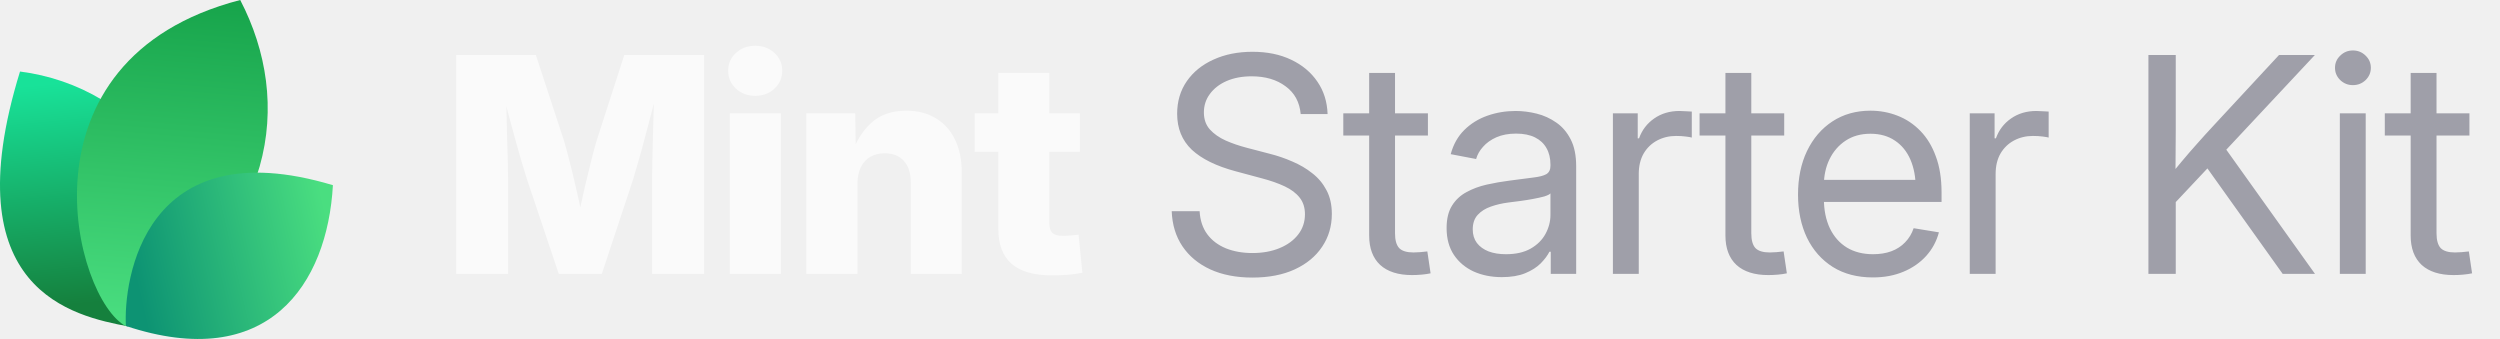
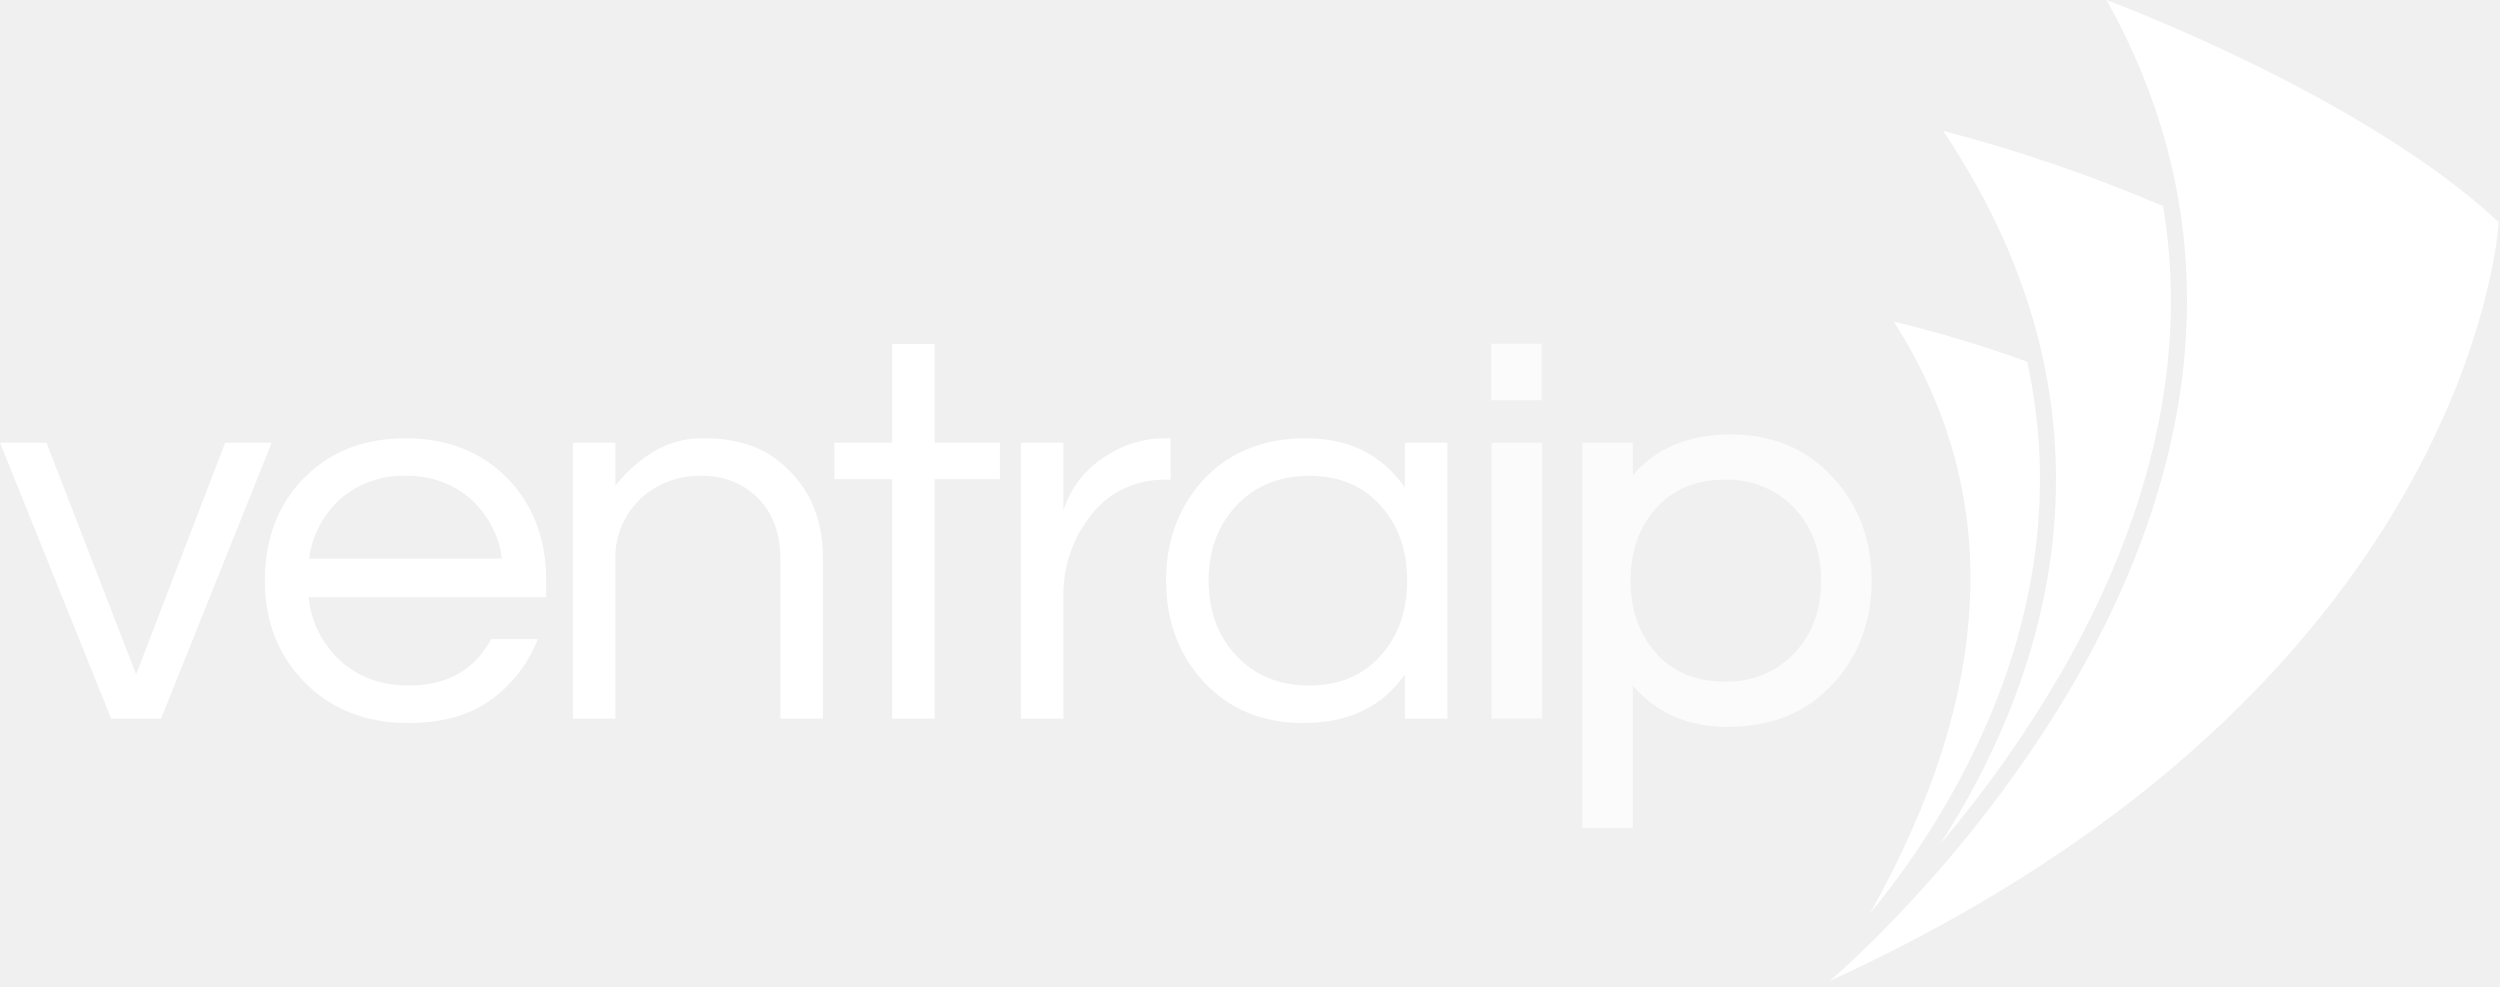
- <svg xmlns="http://www.w3.org/2000/svg" width="177" height="24" viewBox="0 0 177 24" fill="none">
-   <path d="M9.061 23.108C5.268 22.377 -3.391 20.627 1.417 5.064C9.634 6.099 16.973 14.064 9.061 23.108Z" fill="url(#paint0_linear_17557_2145)" />
-   <path d="M8.919 23.094C5.276 21.222 0.784 4.209 17.007 0C20.757 7.193 19.621 16.545 8.919 23.094Z" fill="url(#paint1_linear_17557_2145)" />
-   <path d="M8.914 23.079C8.735 19.882 10.159 9.085 23.57 13.111C23.181 20.123 18.984 26.418 8.914 23.079Z" fill="url(#paint2_linear_17557_2145)" />
-   <path d="M32.301 19.392V3.894H37.938L39.925 9.948C40.036 10.315 40.164 10.787 40.31 11.362C40.462 11.938 40.611 12.552 40.757 13.204C40.91 13.855 41.048 14.483 41.173 15.086C41.305 15.682 41.412 16.192 41.495 16.615H40.695C40.771 16.192 40.871 15.682 40.996 15.086C41.128 14.49 41.267 13.866 41.412 13.214C41.565 12.562 41.714 11.948 41.86 11.373C42.005 10.79 42.133 10.315 42.244 9.948L44.2 3.894H49.848V19.392H46.166V12.704C46.166 12.357 46.173 11.917 46.187 11.383C46.2 10.849 46.214 10.27 46.228 9.646C46.249 9.022 46.266 8.391 46.28 7.753C46.301 7.115 46.311 6.519 46.311 5.964H46.623C46.485 6.561 46.332 7.181 46.166 7.826C45.999 8.471 45.833 9.102 45.666 9.719C45.507 10.336 45.351 10.901 45.198 11.414C45.053 11.928 44.928 12.357 44.824 12.704L42.608 19.392H39.561L37.314 12.704C37.203 12.357 37.072 11.928 36.919 11.414C36.773 10.901 36.614 10.34 36.441 9.729C36.274 9.112 36.104 8.481 35.931 7.836C35.764 7.192 35.608 6.567 35.463 5.964H35.827C35.834 6.512 35.844 7.105 35.858 7.743C35.872 8.374 35.886 9.005 35.9 9.636C35.92 10.26 35.938 10.839 35.952 11.373C35.965 11.907 35.972 12.351 35.972 12.704V19.392H32.301ZM51.668 19.392V8.024H55.288V19.392H51.668ZM53.468 6.786C52.927 6.786 52.473 6.616 52.105 6.276C51.738 5.93 51.554 5.507 51.554 5.007C51.554 4.508 51.738 4.088 52.105 3.749C52.473 3.409 52.927 3.239 53.468 3.239C54.009 3.239 54.463 3.409 54.83 3.749C55.198 4.082 55.382 4.501 55.382 5.007C55.382 5.507 55.198 5.93 54.83 6.276C54.463 6.616 54.009 6.786 53.468 6.786ZM60.708 13.027V19.392H57.088V8.024H60.551L60.593 10.967H60.281C60.593 10.024 61.061 9.268 61.685 8.7C62.309 8.124 63.138 7.836 64.171 7.836C64.975 7.836 65.672 8.017 66.262 8.377C66.851 8.731 67.302 9.234 67.614 9.885C67.933 10.537 68.092 11.307 68.092 12.194V19.392H64.483V12.912C64.483 12.26 64.32 11.754 63.994 11.394C63.675 11.033 63.221 10.853 62.632 10.853C62.25 10.853 61.914 10.936 61.623 11.102C61.332 11.269 61.106 11.515 60.947 11.841C60.787 12.16 60.708 12.555 60.708 13.027ZM76.456 8.024V10.749H69.008V8.024H76.456ZM70.683 5.163H74.292V15.783C74.292 16.102 74.361 16.334 74.5 16.48C74.646 16.625 74.899 16.698 75.259 16.698C75.405 16.698 75.596 16.688 75.831 16.667C76.074 16.646 76.251 16.629 76.362 16.615L76.632 19.309C76.313 19.378 75.963 19.427 75.582 19.455C75.207 19.482 74.836 19.496 74.469 19.496C73.2 19.496 72.25 19.222 71.619 18.674C70.995 18.127 70.683 17.308 70.683 16.22V5.163Z" fill="#FAFAFA" />
-   <path d="M88.667 19.652C87.523 19.652 86.528 19.458 85.682 19.07C84.843 18.681 84.188 18.137 83.716 17.437C83.245 16.736 82.992 15.908 82.957 14.951H84.933C84.968 15.596 85.148 16.14 85.474 16.584C85.8 17.021 86.24 17.354 86.795 17.582C87.35 17.804 87.974 17.915 88.667 17.915C89.388 17.915 90.026 17.801 90.581 17.572C91.143 17.343 91.583 17.024 91.902 16.615C92.228 16.199 92.391 15.717 92.391 15.169C92.391 14.698 92.266 14.306 92.017 13.994C91.767 13.675 91.413 13.408 90.956 13.193C90.498 12.978 89.954 12.787 89.323 12.621L87.502 12.132C86.123 11.765 85.082 11.255 84.382 10.603C83.689 9.944 83.342 9.095 83.342 8.055C83.342 7.174 83.571 6.404 84.028 5.746C84.486 5.087 85.117 4.577 85.921 4.217C86.726 3.849 87.645 3.666 88.678 3.666C89.718 3.666 90.63 3.853 91.413 4.227C92.204 4.602 92.824 5.122 93.275 5.787C93.726 6.446 93.965 7.209 93.993 8.076H92.089C92.013 7.23 91.656 6.574 91.018 6.11C90.387 5.638 89.586 5.403 88.615 5.403C87.95 5.403 87.36 5.513 86.847 5.735C86.341 5.957 85.946 6.262 85.661 6.651C85.377 7.032 85.235 7.469 85.235 7.961C85.235 8.447 85.377 8.849 85.661 9.168C85.946 9.48 86.317 9.74 86.774 9.948C87.232 10.149 87.724 10.319 88.251 10.457L89.884 10.884C90.439 11.023 90.977 11.206 91.496 11.435C92.023 11.657 92.495 11.934 92.911 12.267C93.334 12.593 93.67 12.995 93.92 13.474C94.17 13.945 94.294 14.504 94.294 15.149C94.294 16.015 94.066 16.788 93.608 17.468C93.157 18.148 92.512 18.681 91.673 19.07C90.834 19.458 89.832 19.652 88.667 19.652ZM101.097 8.024V9.594H95.106V8.024H101.097ZM96.937 5.163H98.767V16.521C98.767 17 98.865 17.347 99.059 17.562C99.26 17.77 99.6 17.874 100.078 17.874C100.21 17.874 100.366 17.867 100.546 17.853C100.733 17.832 100.903 17.815 101.056 17.801L101.285 19.351C101.097 19.392 100.886 19.423 100.65 19.444C100.414 19.465 100.189 19.475 99.974 19.475C98.996 19.475 98.244 19.236 97.717 18.758C97.197 18.272 96.937 17.579 96.937 16.677V5.163ZM106.33 19.621C105.595 19.621 104.932 19.489 104.343 19.226C103.754 18.955 103.285 18.564 102.939 18.05C102.592 17.53 102.419 16.896 102.419 16.147C102.419 15.495 102.547 14.965 102.804 14.556C103.06 14.146 103.403 13.828 103.833 13.599C104.263 13.363 104.742 13.186 105.269 13.068C105.796 12.95 106.333 12.857 106.881 12.787C107.574 12.69 108.132 12.617 108.555 12.569C108.978 12.52 109.287 12.441 109.481 12.33C109.675 12.212 109.772 12.014 109.772 11.737V11.654C109.772 11.203 109.679 10.815 109.492 10.489C109.311 10.163 109.041 9.91 108.68 9.729C108.32 9.549 107.872 9.459 107.338 9.459C106.805 9.459 106.34 9.546 105.945 9.719C105.556 9.892 105.241 10.118 104.998 10.395C104.755 10.665 104.593 10.953 104.509 11.258L102.71 10.915C102.897 10.222 103.22 9.65 103.677 9.199C104.135 8.748 104.679 8.412 105.31 8.19C105.941 7.968 106.607 7.857 107.307 7.857C107.8 7.857 108.295 7.92 108.795 8.044C109.301 8.169 109.765 8.381 110.188 8.679C110.611 8.97 110.951 9.369 111.208 9.875C111.464 10.374 111.593 11.005 111.593 11.768V19.392H109.793V17.822H109.7C109.568 18.085 109.363 18.359 109.086 18.643C108.809 18.921 108.444 19.153 107.994 19.34C107.543 19.527 106.988 19.621 106.33 19.621ZM106.621 17.998C107.321 17.998 107.904 17.867 108.368 17.603C108.84 17.333 109.19 16.986 109.419 16.563C109.654 16.133 109.772 15.682 109.772 15.211V13.692C109.703 13.769 109.554 13.841 109.325 13.911C109.096 13.973 108.829 14.032 108.524 14.088C108.226 14.143 107.921 14.192 107.609 14.233C107.304 14.275 107.033 14.309 106.798 14.337C106.354 14.393 105.938 14.49 105.549 14.628C105.168 14.76 104.86 14.954 104.624 15.211C104.388 15.467 104.27 15.811 104.27 16.241C104.27 16.615 104.367 16.934 104.561 17.198C104.762 17.461 105.04 17.662 105.393 17.801C105.747 17.933 106.156 17.998 106.621 17.998ZM114.193 19.392V8.024H115.951V9.792H116.045C116.253 9.209 116.61 8.741 117.116 8.388C117.622 8.034 118.219 7.857 118.905 7.857C119.058 7.857 119.217 7.864 119.384 7.878C119.55 7.885 119.682 7.892 119.779 7.899V9.74C119.716 9.719 119.578 9.695 119.363 9.667C119.155 9.639 118.922 9.625 118.666 9.625C118.174 9.625 117.726 9.733 117.324 9.948C116.922 10.163 116.603 10.471 116.367 10.874C116.138 11.276 116.024 11.758 116.024 12.319V19.392H114.193ZM126.322 8.024V9.594H120.33V8.024H126.322ZM122.161 5.163H123.992V16.521C123.992 17 124.089 17.347 124.283 17.562C124.484 17.77 124.824 17.874 125.302 17.874C125.434 17.874 125.59 17.867 125.77 17.853C125.958 17.832 126.127 17.815 126.28 17.801L126.509 19.351C126.322 19.392 126.11 19.423 125.874 19.444C125.639 19.465 125.413 19.475 125.198 19.475C124.221 19.475 123.468 19.236 122.941 18.758C122.421 18.272 122.161 17.579 122.161 16.677V5.163ZM132.604 19.642C131.502 19.642 130.555 19.396 129.765 18.903C128.974 18.404 128.364 17.714 127.934 16.834C127.511 15.946 127.3 14.927 127.3 13.775C127.3 12.611 127.511 11.584 127.934 10.697C128.364 9.802 128.964 9.102 129.734 8.596C130.51 8.089 131.408 7.836 132.428 7.836C133.1 7.836 133.738 7.954 134.341 8.19C134.952 8.426 135.489 8.783 135.954 9.261C136.425 9.74 136.793 10.343 137.056 11.071C137.327 11.792 137.462 12.645 137.462 13.63V14.296H128.433V12.735H136.463L135.631 13.297C135.631 12.541 135.506 11.876 135.257 11.3C135.007 10.725 134.643 10.277 134.165 9.958C133.686 9.632 133.107 9.469 132.428 9.469C131.748 9.469 131.162 9.632 130.67 9.958C130.177 10.284 129.796 10.725 129.526 11.279C129.262 11.827 129.13 12.441 129.13 13.12V14.046C129.13 14.864 129.273 15.572 129.557 16.168C129.841 16.757 130.243 17.211 130.763 17.53C131.283 17.842 131.901 17.998 132.615 17.998C133.093 17.998 133.523 17.929 133.905 17.79C134.293 17.645 134.619 17.433 134.882 17.156C135.153 16.879 135.354 16.546 135.486 16.157L137.275 16.449C137.108 17.08 136.81 17.634 136.38 18.113C135.95 18.591 135.413 18.966 134.768 19.236C134.123 19.507 133.402 19.642 132.604 19.642ZM139.459 19.392V8.024H141.217V9.792H141.311C141.519 9.209 141.876 8.741 142.382 8.388C142.888 8.034 143.485 7.857 144.171 7.857C144.324 7.857 144.483 7.864 144.649 7.878C144.816 7.885 144.948 7.892 145.045 7.899V9.74C144.982 9.719 144.844 9.695 144.629 9.667C144.421 9.639 144.188 9.625 143.932 9.625C143.439 9.625 142.992 9.733 142.59 9.948C142.188 10.163 141.869 10.471 141.633 10.874C141.404 11.276 141.29 11.758 141.29 12.319V19.392H139.459ZM153.429 14.961V12.715C153.783 12.257 154.136 11.82 154.49 11.404C154.844 10.981 155.204 10.565 155.572 10.156C155.939 9.74 156.314 9.327 156.695 8.918L161.355 3.894H163.893L157.277 10.967H157.184L153.429 14.961ZM152.108 19.392V3.894H154.043V9.241L154.022 12.559L154.043 13.505V19.392H152.108ZM161.615 19.392L155.967 11.477L157.173 9.969L163.903 19.392H161.615ZM165.661 19.392V8.024H167.492V19.392H165.661ZM166.587 6.027C166.24 6.027 165.942 5.909 165.692 5.673C165.443 5.43 165.318 5.139 165.318 4.799C165.318 4.459 165.443 4.172 165.692 3.936C165.942 3.693 166.24 3.572 166.587 3.572C166.934 3.572 167.232 3.693 167.482 3.936C167.731 4.172 167.856 4.459 167.856 4.799C167.856 5.139 167.731 5.43 167.482 5.673C167.232 5.909 166.934 6.027 166.587 6.027ZM174.836 8.024V9.594H168.844V8.024H174.836ZM170.675 5.163H172.506V16.521C172.506 17 172.603 17.347 172.797 17.562C172.998 17.77 173.338 17.874 173.816 17.874C173.948 17.874 174.104 17.867 174.284 17.853C174.472 17.832 174.641 17.815 174.794 17.801L175.023 19.351C174.836 19.392 174.624 19.423 174.388 19.444C174.153 19.465 173.927 19.475 173.712 19.475C172.735 19.475 171.982 19.236 171.455 18.758C170.935 18.272 170.675 17.579 170.675 16.677V5.163Z" fill="#9F9FA9" />
-   <defs>
-     <linearGradient id="paint0_linear_17557_2145" x1="3.776" y1="5.916" x2="5.232" y2="21.559" gradientUnits="userSpaceOnUse">
-       <stop stop-color="#18E299" />
-       <stop offset="1" stop-color="#15803D" />
-     </linearGradient>
-     <linearGradient id="paint1_linear_17557_2145" x1="12.171" y1="-0.718" x2="10.19" y2="22.983" gradientUnits="userSpaceOnUse">
-       <stop stop-color="#16A34A" />
-       <stop offset="1" stop-color="#4ADE80" />
-     </linearGradient>
-     <linearGradient id="paint2_linear_17557_2145" x1="23.133" y1="15.353" x2="9.338" y2="18.52" gradientUnits="userSpaceOnUse">
-       <stop stop-color="#4ADE80" />
-       <stop offset="1" stop-color="#0D9373" />
-     </linearGradient>
-   </defs>
+ <svg xmlns="http://www.w3.org/2000/svg" width="223" height="88" viewBox="0 0 223 88" fill="none">
+   <path d="M24.233 39.49L14.368 64.1H9.916L0 39.49H4.149L12.142 60.162L20.085 39.49H24.233ZM36.477 61.146C39.883 61.146 42.328 59.768 43.812 57.012H47.961C47.138 59.172 45.688 61.053 43.787 62.427C41.881 63.805 39.427 64.494 36.426 64.493C32.614 64.493 29.511 63.263 27.117 60.802C24.79 58.407 23.626 55.404 23.626 51.795C23.626 48.153 24.739 45.15 26.965 42.787C29.326 40.326 32.395 39.096 36.173 39.096C39.95 39.096 43.019 40.326 45.381 42.787C47.607 45.15 48.72 48.153 48.72 51.795V53.271H27.522C27.727 55.406 28.715 57.398 30.305 58.882C31.923 60.392 33.981 61.147 36.477 61.146ZM36.173 42.443C34.009 42.384 31.906 43.142 30.305 44.559C28.794 45.954 27.828 47.815 27.573 49.826H44.774C44.517 47.816 43.552 45.954 42.042 44.559C40.44 43.142 38.337 42.384 36.173 42.443ZM54.891 39.49V43.329C55.81 42.141 56.941 41.124 58.23 40.326C59.576 39.498 61.141 39.07 62.733 39.096C64.215 39.063 65.69 39.296 67.084 39.785C68.289 40.239 69.377 40.944 70.271 41.852C72.362 43.854 73.408 46.496 73.408 49.777V64.1H69.614V49.875C69.614 47.611 68.956 45.806 67.64 44.461C66.983 43.793 66.188 43.268 65.308 42.92C64.427 42.572 63.481 42.41 62.531 42.443C61.533 42.422 60.541 42.594 59.611 42.949C58.682 43.304 57.835 43.834 57.117 44.51C56.381 45.213 55.803 46.057 55.419 46.989C55.036 47.922 54.856 48.921 54.891 49.924V64.1H51.097V39.489L54.891 39.49ZM79.58 64.1V42.738H74.42V39.489H79.58V30.679H83.375V39.49H89.193V42.738H83.375V64.1H79.58ZM104.42 39.096V42.787H103.965C102.67 42.763 101.388 43.04 100.226 43.597C99.064 44.154 98.056 44.973 97.287 45.987C95.649 48.075 94.793 50.645 94.858 53.271V64.1H91.064V39.49H94.858V45.544C95.668 42.984 97.422 41.098 100.12 39.883C101.39 39.327 102.774 39.057 104.167 39.096H104.42ZM125.314 60.162C123.291 63.05 120.272 64.494 116.258 64.493C112.616 64.493 109.648 63.263 107.354 60.802C105.128 58.374 104.015 55.372 104.015 51.795C104.015 48.219 105.128 45.216 107.354 42.787C109.647 40.326 112.7 39.096 116.511 39.096C120.322 39.096 123.257 40.556 125.314 43.476V39.49H129.109V64.1H125.314V60.162ZM116.764 61.146C119.496 61.146 121.655 60.228 123.24 58.39C124.758 56.651 125.517 54.453 125.517 51.795C125.517 49.137 124.758 46.938 123.24 45.199C121.654 43.362 119.496 42.443 116.764 42.443C114.066 42.443 111.873 43.362 110.188 45.199C108.602 46.939 107.809 49.137 107.81 51.795C107.81 54.453 108.602 56.651 110.188 58.39C111.874 60.228 114.066 61.147 116.764 61.146Z" fill="white" />
+   <path d="M137.559 39.492V64.103H133.048V39.492H137.559ZM133.016 30.66V35.702H137.52V30.66H133.016ZM166.951 51.794C166.951 55.442 165.78 58.552 163.469 61.035C161.151 63.559 157.997 64.841 154.098 64.841C150.564 64.841 147.728 63.601 145.652 61.154V73.854H141.142V39.492H145.652V42.386C147.72 39.97 150.64 38.747 154.35 38.747C158.082 38.747 161.151 40.028 163.47 42.554C165.78 45.036 166.951 48.145 166.951 51.794ZM147.643 45.422C146.187 47.09 145.45 49.233 145.45 51.794C145.45 54.354 146.187 56.498 147.642 58.164C149.149 59.911 151.236 60.797 153.844 60.797C155.031 60.834 156.211 60.616 157.301 60.16C158.392 59.704 159.366 59.02 160.154 58.157C161.672 56.493 162.441 54.351 162.441 51.794C162.441 49.237 161.672 47.095 160.154 45.429C159.365 44.566 158.391 43.883 157.301 43.427C156.211 42.971 155.031 42.753 153.844 42.79C151.236 42.79 149.149 43.676 147.643 45.422Z" fill="white" fill-opacity="0.7" />
+   <path d="M181.923 40.724C181.802 37.879 181.433 35.05 180.822 32.266C176.928 30.855 172.954 29.659 168.923 28.686C178.705 43.973 177.996 61.575 166.794 81.49C171.128 76.223 174.695 70.397 177.39 64.179C180.717 56.368 182.243 48.476 181.923 40.724Z" fill="white" />
+   <path d="M193.326 32.658C193.853 27.907 193.727 23.108 192.95 18.389C186.59 15.671 180.027 13.425 173.319 11.668C190.957 37.939 181.844 61.672 173.077 75.28C177.106 70.524 180.699 65.437 183.823 60.075C189.154 50.832 192.352 41.607 193.326 32.658Z" fill="white" />
+   <path d="M199.955 62.824C200.054 62.727 200.147 62.629 200.244 62.532C203.504 59.271 206.509 55.78 209.237 52.087L209.248 52.072C209.562 51.646 209.867 51.223 210.166 50.801C210.176 50.787 210.186 50.773 210.195 50.759C210.491 50.341 210.78 49.925 211.061 49.511C211.073 49.494 211.084 49.477 211.095 49.461C211.378 49.045 211.654 48.632 211.923 48.221L211.949 48.181C212.22 47.765 212.485 47.352 212.744 46.941L212.758 46.918C222.266 31.773 222.884 19.817 222.884 19.817C210.743 8.454 187.898 0 187.898 0C197.593 17.313 196.285 34.159 190.966 48.372C190.702 49.073 190.431 49.769 190.148 50.457C190.128 50.504 190.109 50.551 190.09 50.598C189.97 50.891 189.847 51.182 189.725 51.473C189.702 51.526 189.679 51.579 189.657 51.633C189.523 51.947 189.385 52.26 189.248 52.572L189.228 52.615C188.928 53.292 188.619 53.962 188.302 54.625C188.288 54.656 188.273 54.688 188.257 54.719C188.118 55.012 187.976 55.304 187.834 55.594C187.811 55.64 187.789 55.685 187.766 55.731C187.617 56.029 187.469 56.326 187.318 56.621C187.309 56.64 187.299 56.659 187.289 56.678C186.958 57.33 186.619 57.974 186.274 58.61L186.255 58.645C186.095 58.941 185.934 59.234 185.77 59.526C185.749 59.565 185.727 59.604 185.706 59.643C185.547 59.924 185.391 60.204 185.231 60.482C185.218 60.506 185.203 60.53 185.19 60.554C184.662 61.474 184.125 62.376 183.579 63.258C183.56 63.29 183.54 63.322 183.519 63.354C183.354 63.622 183.188 63.888 183.02 64.152C183.005 64.176 182.991 64.199 182.976 64.223C182.424 65.095 181.865 65.947 181.301 66.78L181.257 66.844C181.084 67.099 180.911 67.352 180.738 67.603L180.687 67.678C180.121 68.496 179.554 69.293 178.985 70.069L178.953 70.113C178.776 70.354 178.6 70.592 178.424 70.828L178.369 70.902C177.8 71.665 177.233 72.405 176.668 73.123L176.666 73.126C176.483 73.358 176.302 73.587 176.122 73.814L176.07 73.879C175.892 74.1 175.716 74.32 175.54 74.537L175.524 74.557C174.968 75.242 174.418 75.904 173.877 76.541L173.827 76.6C173.659 76.797 173.494 76.991 173.329 77.183L173.297 77.22C172.764 77.839 172.242 78.433 171.729 79.001L171.689 79.047C171.532 79.221 171.377 79.393 171.224 79.563L171.183 79.607C170.684 80.156 170.199 80.678 169.73 81.174L169.693 81.214C169.553 81.363 169.412 81.51 169.275 81.654L169.221 81.711C169.074 81.864 168.931 82.014 168.788 82.162L168.787 82.163C168.488 82.472 168.199 82.768 167.917 83.052L167.89 83.081C167.764 83.208 167.639 83.333 167.518 83.454L167.465 83.508C167.345 83.627 167.229 83.743 167.114 83.857L167.077 83.893C166.82 84.148 166.573 84.39 166.335 84.619L166.319 84.635C166.213 84.738 166.109 84.839 166.007 84.937L165.946 84.994C165.852 85.085 165.758 85.174 165.668 85.26L165.631 85.296C165.419 85.497 165.219 85.685 165.031 85.86L165.023 85.868C164.936 85.948 164.852 86.026 164.771 86.101L164.724 86.145C164.653 86.21 164.585 86.272 164.521 86.332L164.479 86.37C164.246 86.583 164.042 86.766 163.869 86.92L163.827 86.958C163.785 86.995 163.747 87.03 163.709 87.063L163.667 87.099C163.629 87.134 163.59 87.168 163.556 87.198L163.538 87.213C163.496 87.249 163.459 87.282 163.425 87.312L163.407 87.327C163.383 87.348 163.359 87.369 163.339 87.386L163.273 87.444L163.252 87.461L163.228 87.482L163.217 87.491L163.207 87.5C164.086 87.098 164.952 86.692 165.805 86.283C166.091 86.146 166.368 86.007 166.65 85.869C167.213 85.596 167.777 85.323 168.328 85.047C168.662 84.878 168.989 84.708 169.32 84.539C169.808 84.29 170.296 84.042 170.774 83.791C171.122 83.609 171.461 83.425 171.804 83.241C172.255 83.001 172.705 82.761 173.148 82.518C173.497 82.327 173.838 82.134 174.181 81.942C174.606 81.705 175.031 81.468 175.448 81.229C175.793 81.031 176.133 80.832 176.474 80.632C176.876 80.397 177.279 80.163 177.674 79.927C178.017 79.722 178.353 79.516 178.689 79.31C179.072 79.077 179.454 78.844 179.828 78.611C180.166 78.4 180.497 78.189 180.83 77.977C181.194 77.746 181.556 77.514 181.913 77.282C182.244 77.067 182.571 76.851 182.896 76.635C183.243 76.405 183.587 76.174 183.928 75.943C184.253 75.723 184.575 75.502 184.894 75.281C185.223 75.053 185.551 74.825 185.874 74.596C186.194 74.371 186.509 74.145 186.822 73.919C187.136 73.693 187.446 73.467 187.753 73.24C188.065 73.01 188.375 72.78 188.682 72.549C188.98 72.326 189.274 72.103 189.565 71.879C189.872 71.643 190.177 71.407 190.479 71.171C190.759 70.953 191.035 70.734 191.308 70.515C191.612 70.273 191.914 70.031 192.211 69.789C192.473 69.576 192.73 69.362 192.987 69.149C193.288 68.899 193.587 68.65 193.882 68.4C194.123 68.196 194.357 67.991 194.595 67.787C194.896 67.528 195.196 67.268 195.49 67.008C195.707 66.816 195.92 66.623 196.135 66.431C196.437 66.158 196.741 65.886 197.038 65.614C197.227 65.439 197.412 65.265 197.599 65.091C197.909 64.8 198.223 64.509 198.527 64.218C198.68 64.072 198.827 63.925 198.979 63.778C199.307 63.46 199.637 63.142 199.955 62.824Z" fill="white" />
</svg>
